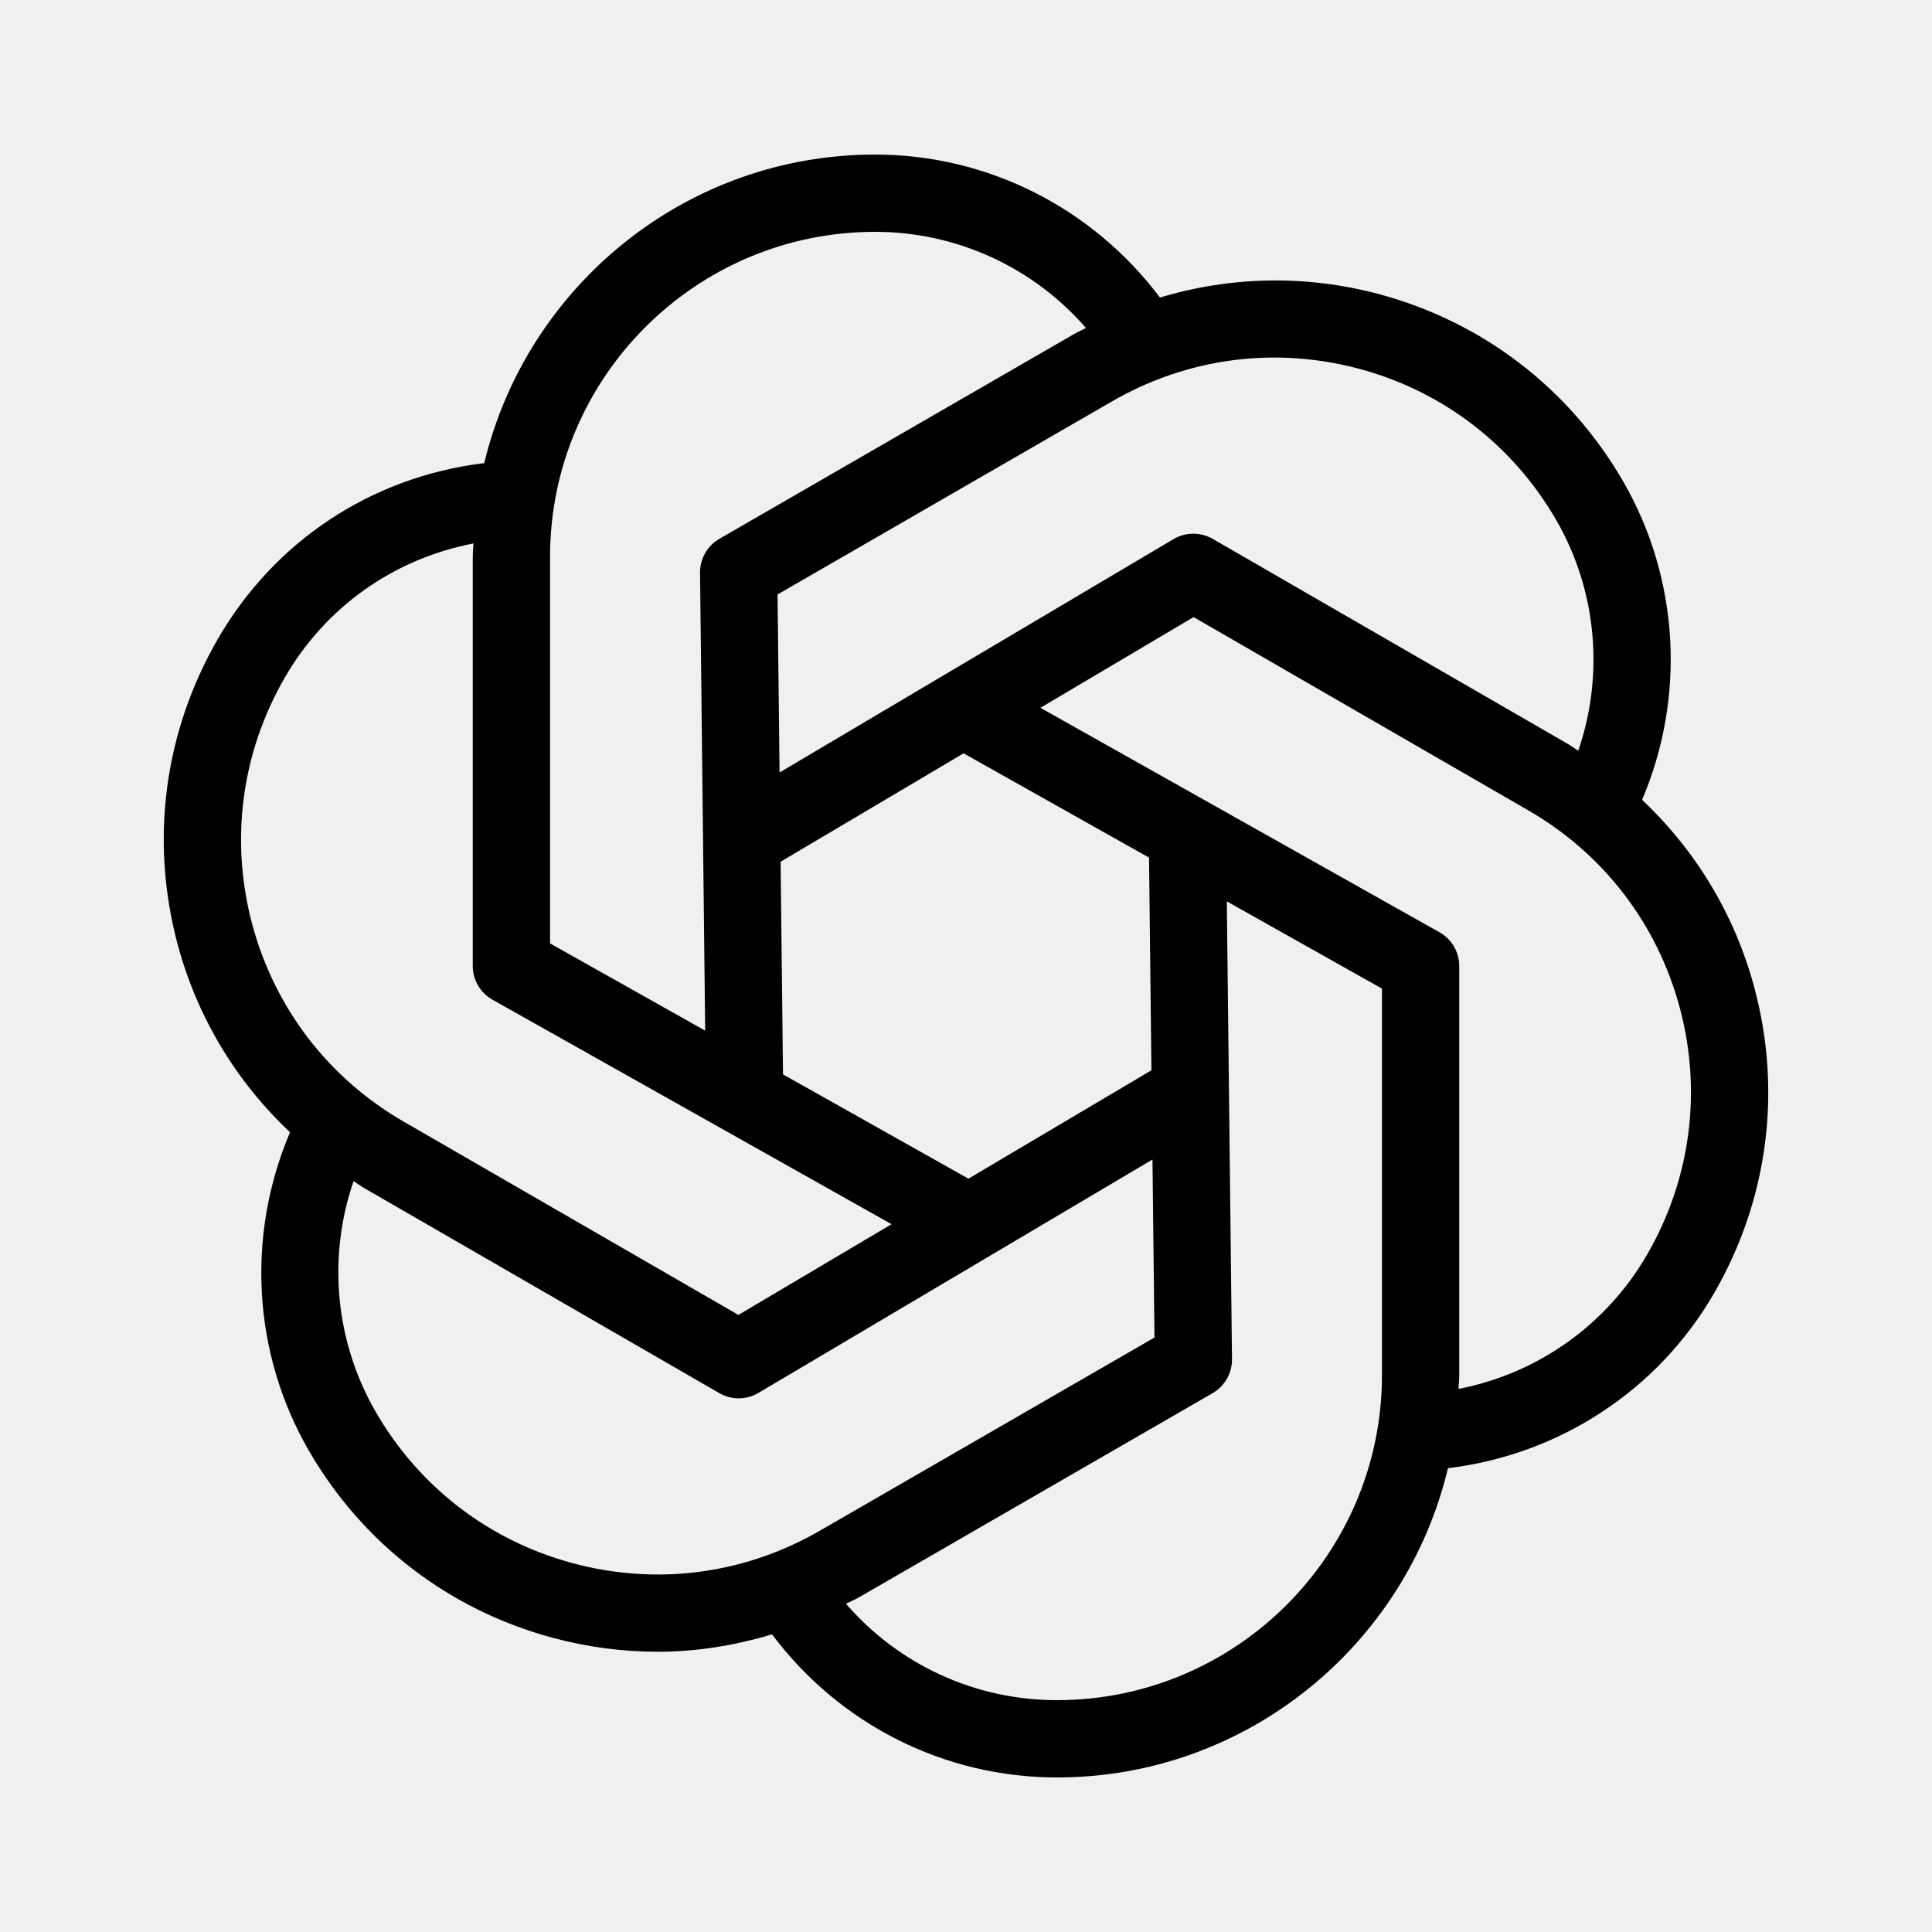
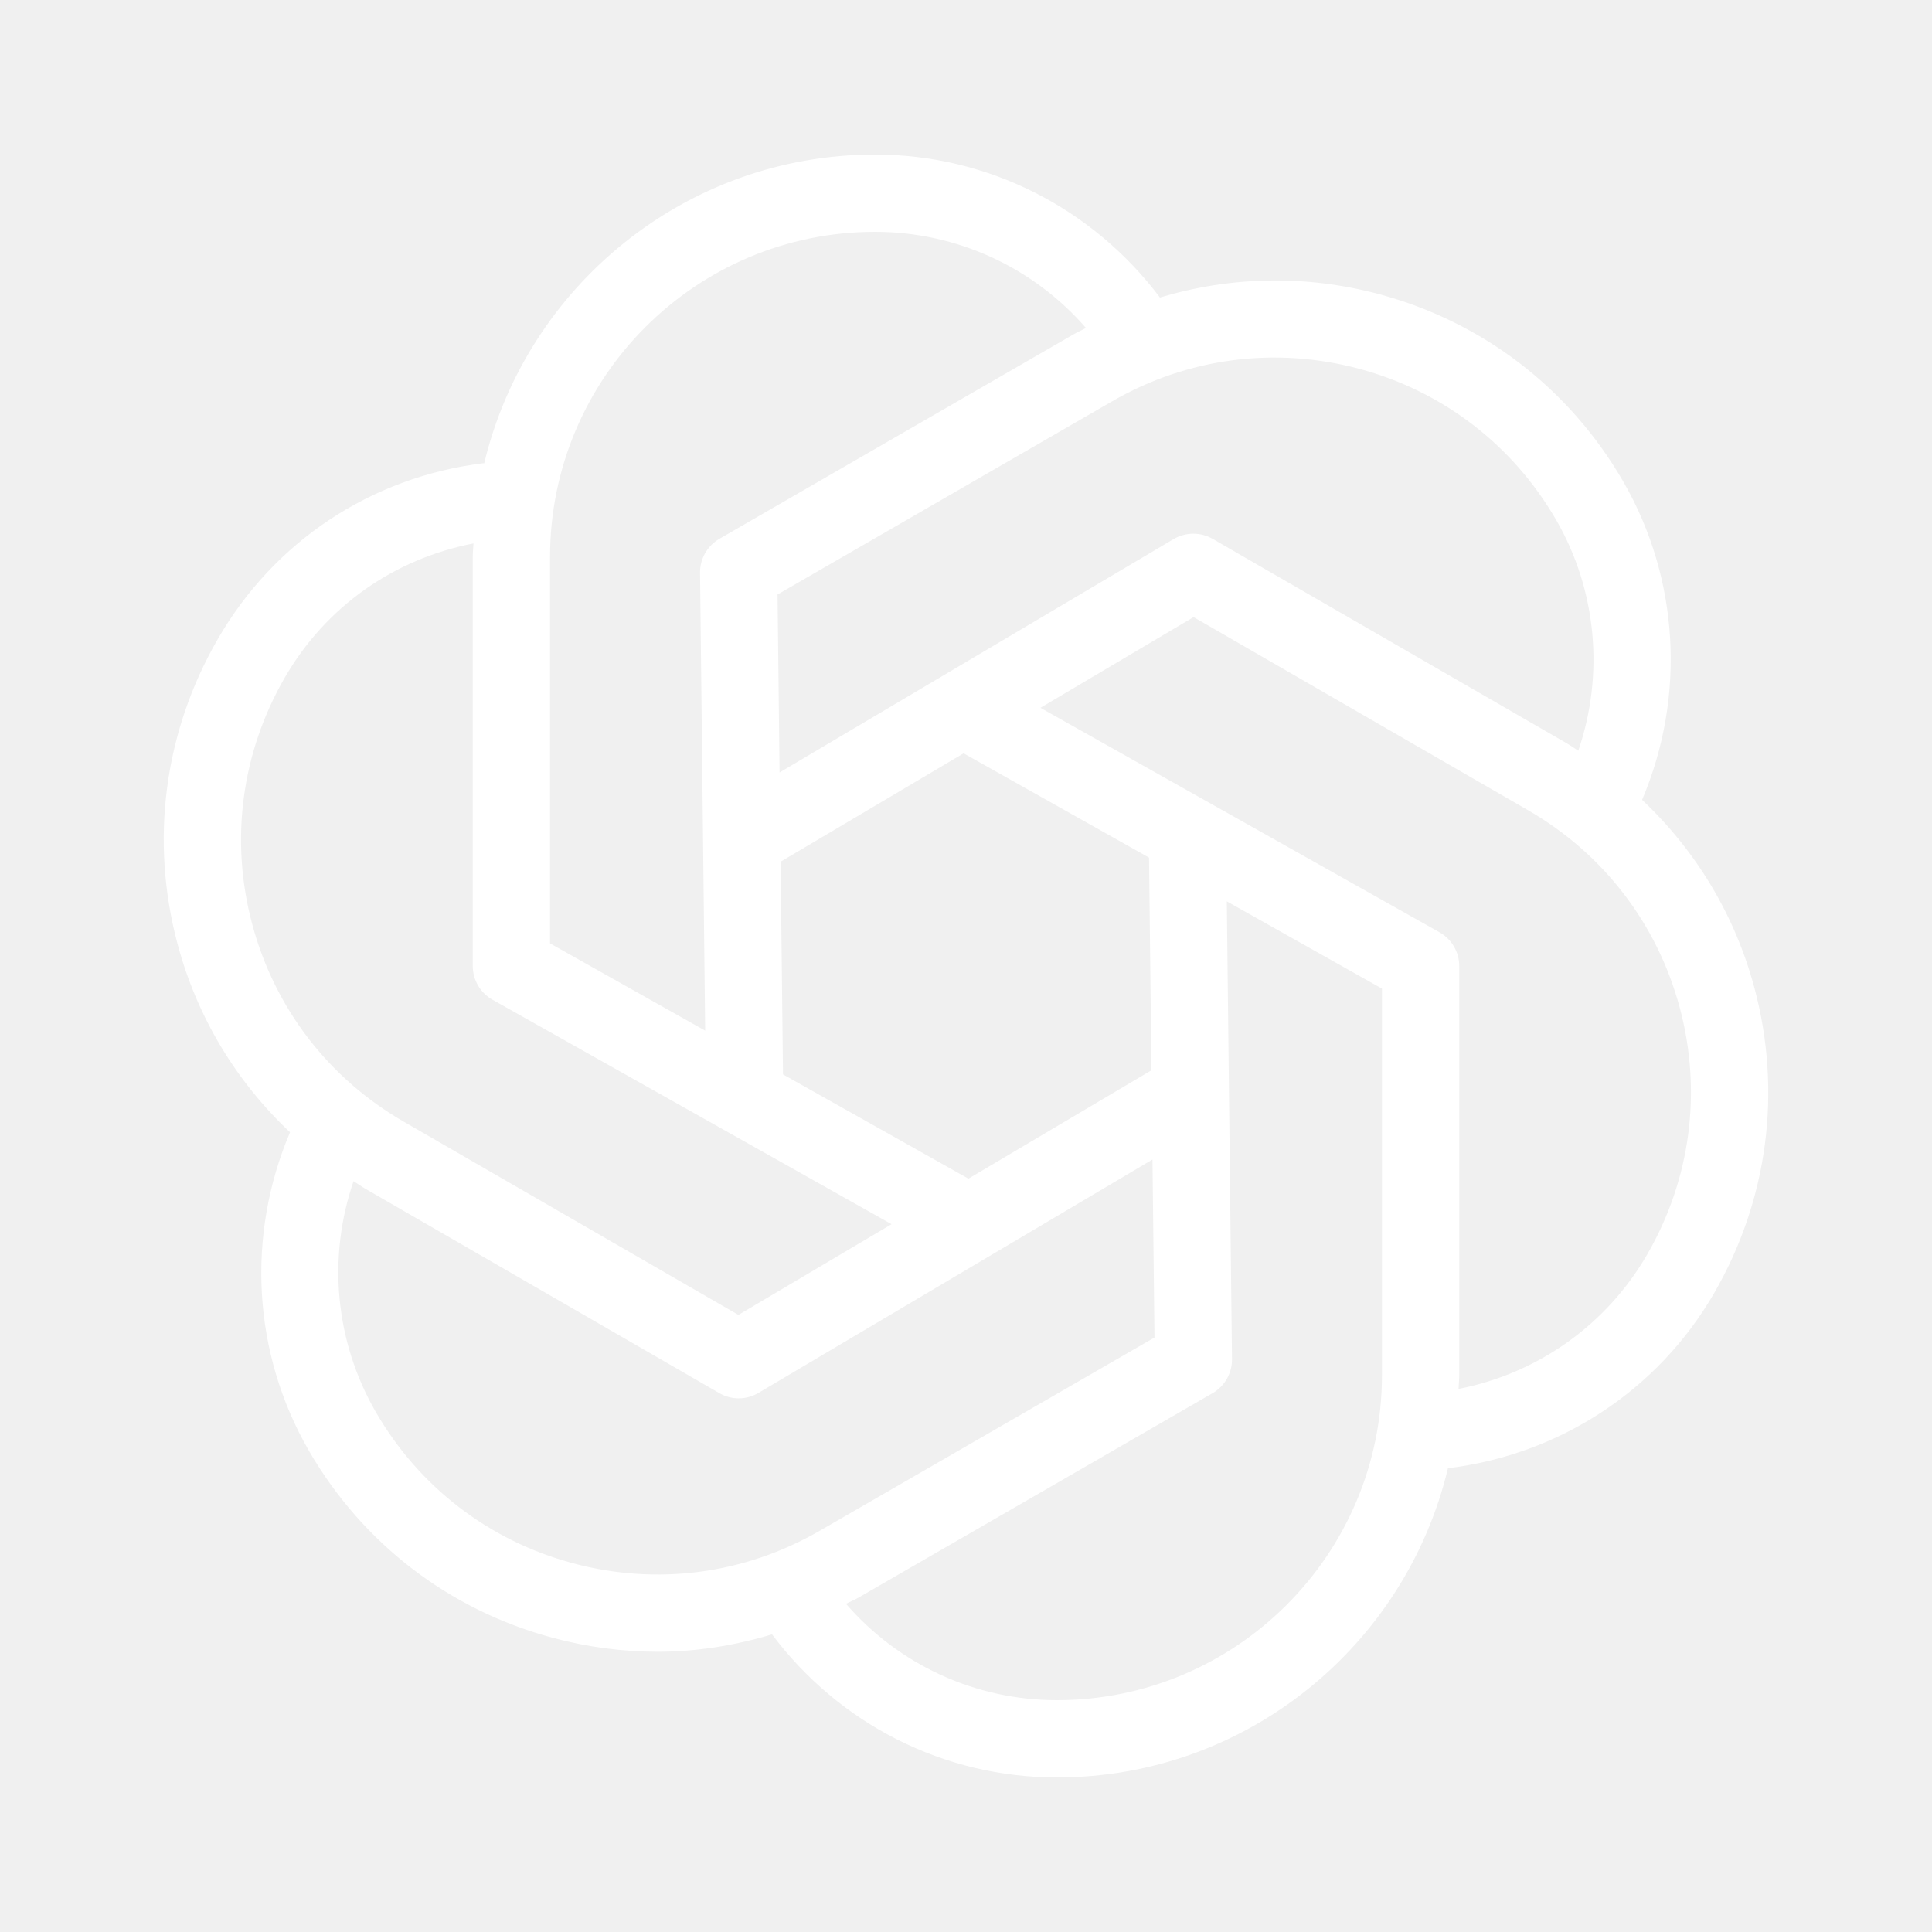
<svg xmlns="http://www.w3.org/2000/svg" viewBox="0,0,256,256" width="50px" height="50px" fill-rule="nonzero">
  <g fill-opacity="0" fill="#dddddd" fill-rule="nonzero" stroke="none" stroke-width="1" stroke-linecap="butt" stroke-linejoin="miter" stroke-miterlimit="10" stroke-dasharray="" stroke-dashoffset="0" font-family="none" font-weight="none" font-size="none" text-anchor="none" style="mix-blend-mode: normal">
    <path d="M0,256v-256h256v256z" id="bgRectangle" />
  </g>
-   <g fill="#000000" fill-rule="nonzero" stroke="none" stroke-width="1" stroke-linecap="butt" stroke-linejoin="miter" stroke-miterlimit="10" stroke-dasharray="" stroke-dashoffset="0" font-family="none" font-weight="none" font-size="none" text-anchor="none" style="mix-blend-mode: normal">
+   <g fill="#fff" fill-rule="nonzero" stroke="none" stroke-width="1" stroke-linecap="butt" stroke-linejoin="miter" stroke-miterlimit="10" stroke-dasharray="" stroke-dashoffset="0" font-family="none" font-weight="none" font-size="none" text-anchor="none" style="mix-blend-mode: normal">
    <g transform="scale(5.12,5.12)">
      <path d="M45.403,25.562c-0.506,-1.89 -1.518,-3.553 -2.906,-4.862c1.134,-2.665 0.963,-5.724 -0.487,-8.237c-1.391,-2.408 -3.636,-4.131 -6.322,-4.851c-1.891,-0.506 -3.839,-0.462 -5.669,0.088c-1.743,-2.318 -4.457,-3.7 -7.372,-3.7c-4.906,0 -9.021,3.416 -10.116,7.991c-0.01,0.001 -0.019,-0.003 -0.029,-0.002c-2.902,0.36 -5.404,2.019 -6.865,4.549c-1.391,2.408 -1.76,5.214 -1.04,7.9c0.507,1.891 1.519,3.556 2.909,4.865c-1.134,2.666 -0.97,5.714 0.484,8.234c1.391,2.408 3.636,4.131 6.322,4.851c0.896,0.24 1.807,0.359 2.711,0.359c1.003,0 1.995,-0.161 2.957,-0.45c1.742,2.322 4.445,3.703 7.373,3.703c4.911,0 9.028,-3.422 10.12,-8.003c2.88,-0.35 5.431,-2.006 6.891,-4.535c1.39,-2.408 1.759,-5.214 1.039,-7.9zM35.17,9.543c2.171,0.581 3.984,1.974 5.107,3.919c1.049,1.817 1.243,4 0.569,5.967c-0.099,-0.062 -0.193,-0.131 -0.294,-0.19l-9.169,-5.294c-0.312,-0.179 -0.698,-0.177 -1.01,0.006l-10.198,6.041l-0.052,-4.607l8.663,-5.001c1.947,-1.124 4.214,-1.421 6.384,-0.841zM29.737,22.195l0.062,5.504l-4.736,2.805l-4.799,-2.699l-0.062,-5.504l4.736,-2.805zM14.235,14.412c0,-4.639 3.774,-8.412 8.412,-8.412c2.109,0 4.092,0.916 5.458,2.488c-0.105,0.056 -0.214,0.103 -0.318,0.163l-9.17,5.294c-0.312,0.181 -0.504,0.517 -0.5,0.877l0.133,11.851l-4.015,-2.258zM6.528,23.921c-0.581,-2.17 -0.282,-4.438 0.841,-6.383c1.06,-1.836 2.823,-3.074 4.884,-3.474c-0.004,0.116 -0.018,0.23 -0.018,0.348v10.588c0,0.361 0.195,0.694 0.51,0.872l10.329,5.81l-3.964,2.348l-8.662,-5.002c-1.946,-1.123 -3.338,-2.936 -3.92,-5.107zM14.83,40.457c-2.171,-0.581 -3.984,-1.974 -5.107,-3.919c-1.053,-1.824 -1.249,-4.001 -0.573,-5.97c0.101,0.063 0.196,0.133 0.299,0.193l9.169,5.294c0.154,0.089 0.327,0.134 0.5,0.134c0.177,0 0.353,-0.047 0.51,-0.14l10.198,-6.041l0.052,4.607l-8.663,5.001c-1.946,1.125 -4.214,1.424 -6.385,0.841zM35.765,35.588c0,4.639 -3.773,8.412 -8.412,8.412c-2.119,0 -4.094,-0.919 -5.459,-2.494c0.105,-0.056 0.216,-0.098 0.32,-0.158l9.17,-5.294c0.312,-0.181 0.504,-0.517 0.5,-0.877l-0.134,-11.85l4.015,2.258zM42.631,32.462c-1.056,1.83 -2.84,3.086 -4.884,3.483c0.004,-0.12 0.018,-0.237 0.018,-0.357v-10.588c0,-0.361 -0.195,-0.694 -0.51,-0.872l-10.329,-5.81l3.964,-2.348l8.662,5.002c1.946,1.123 3.338,2.937 3.92,5.107c0.581,2.17 0.282,4.438 -0.841,6.383z" />
    </g>
  </g>
</svg>
